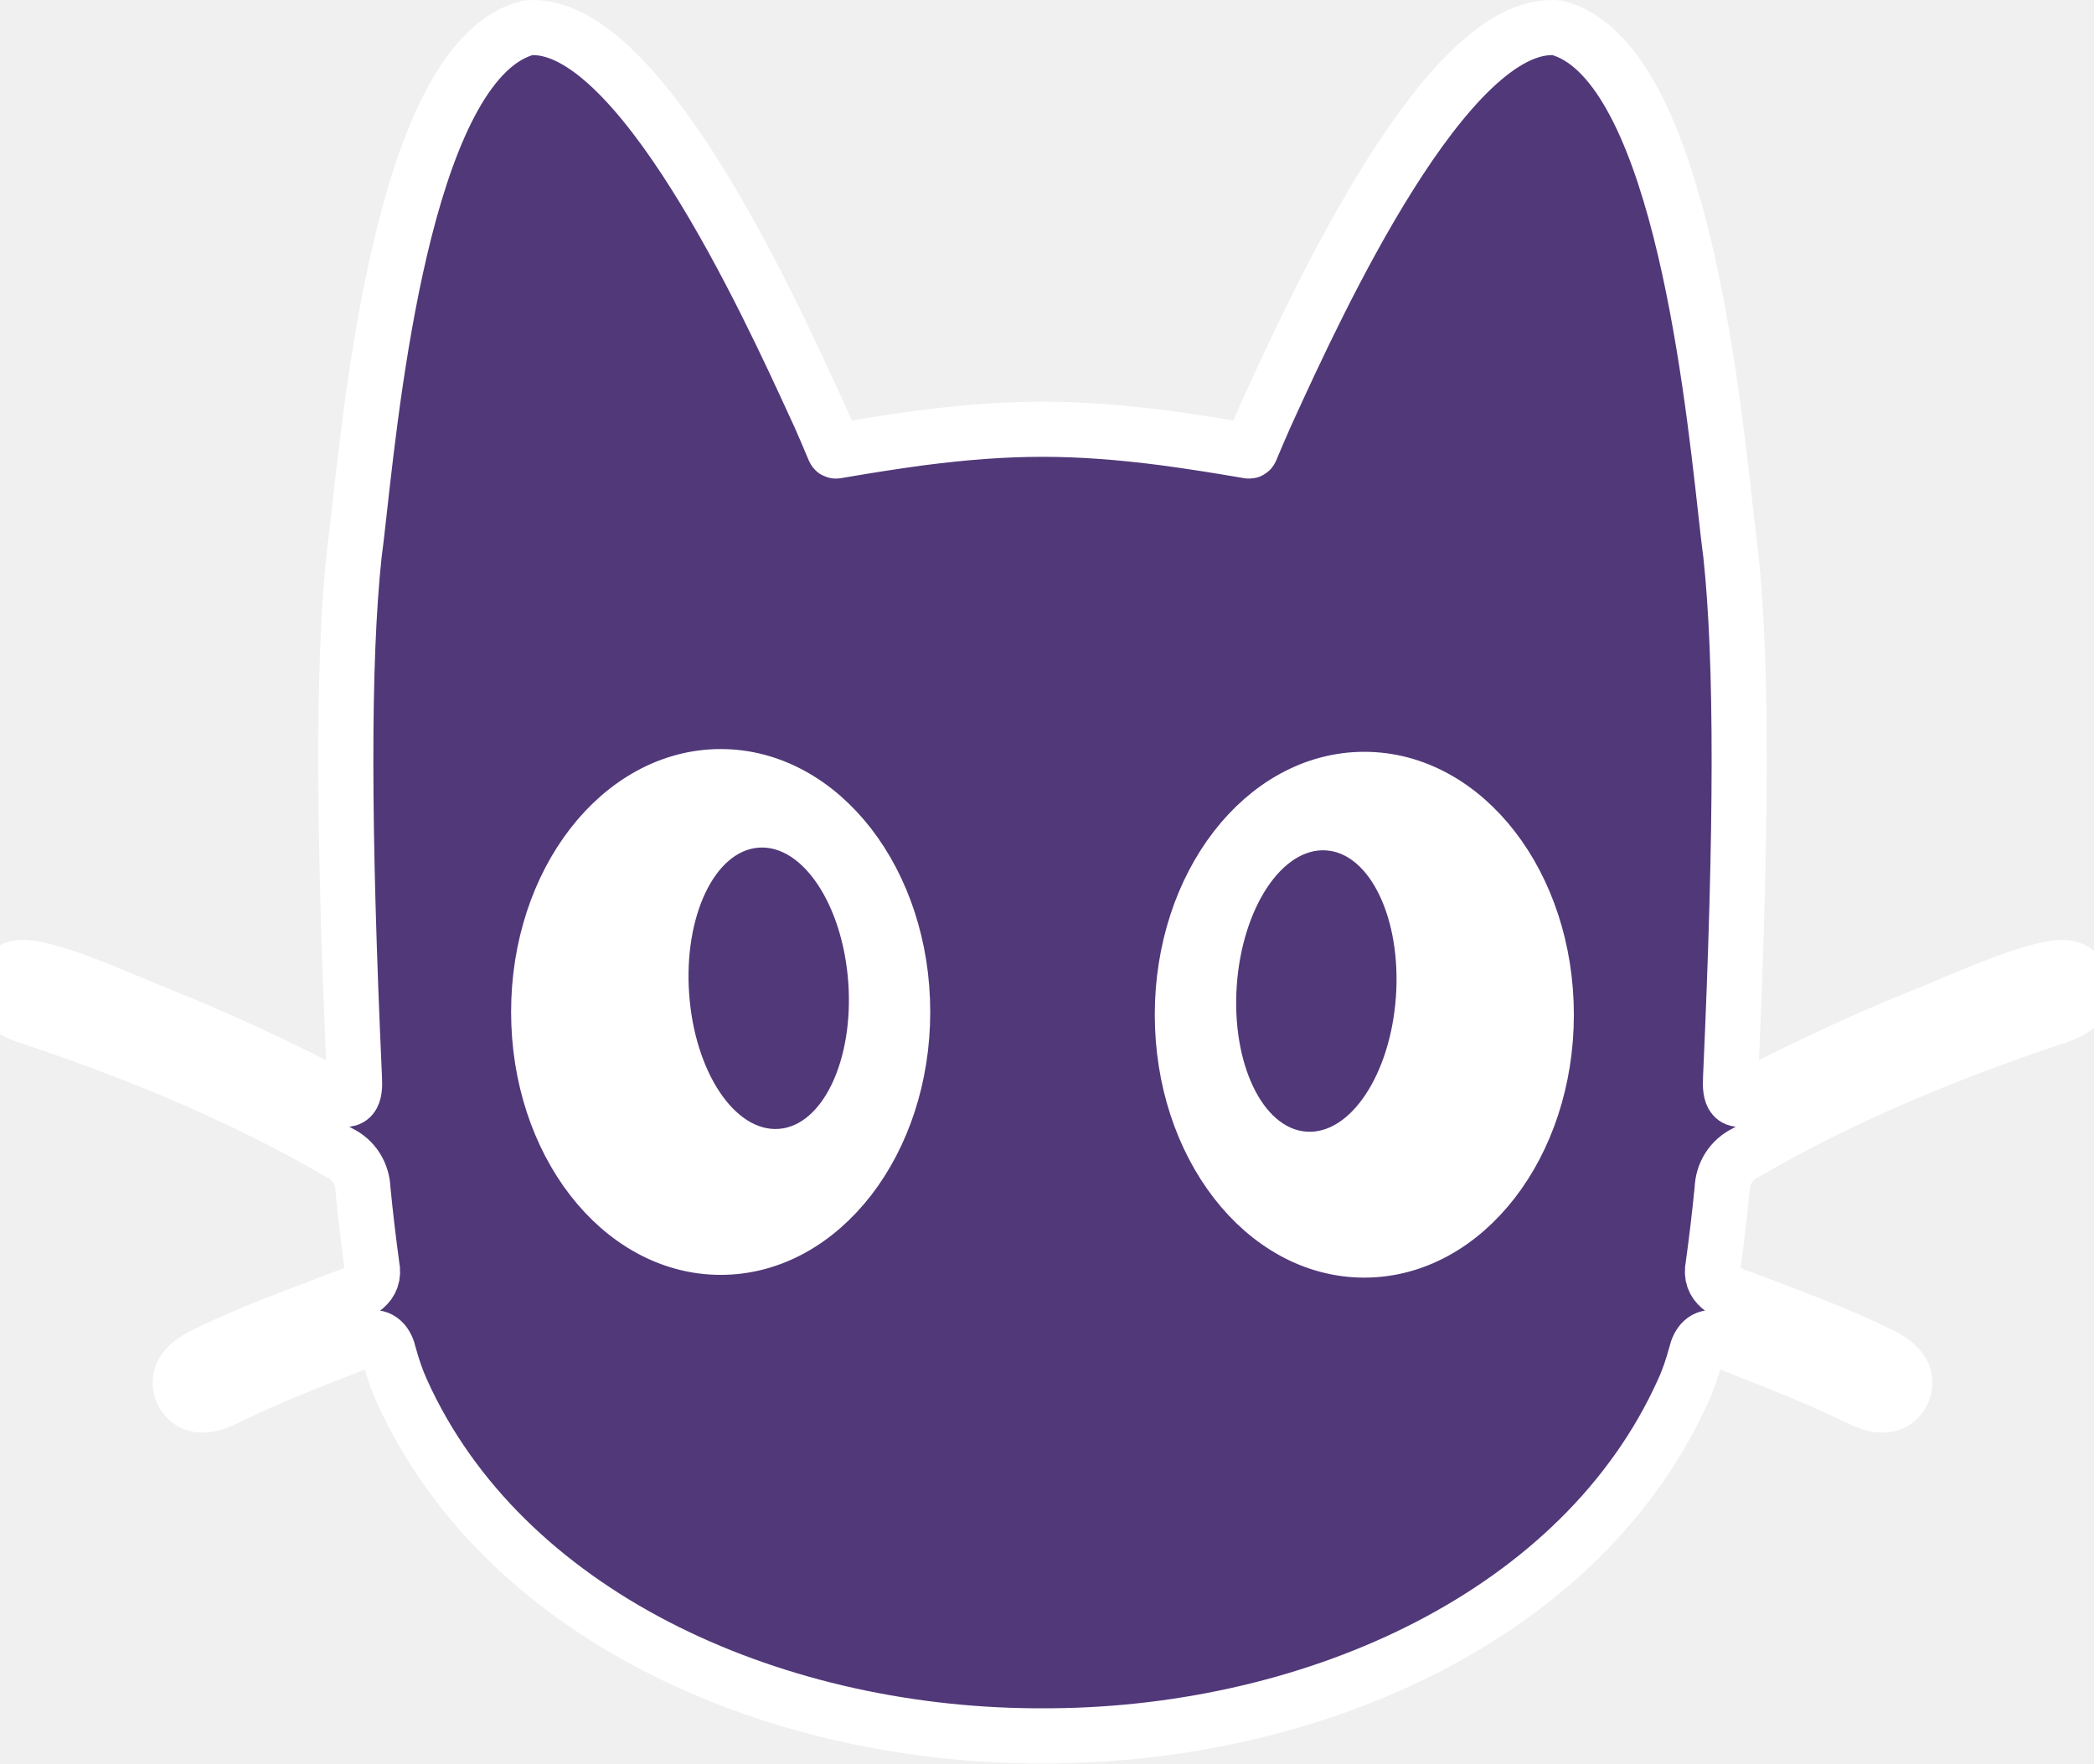
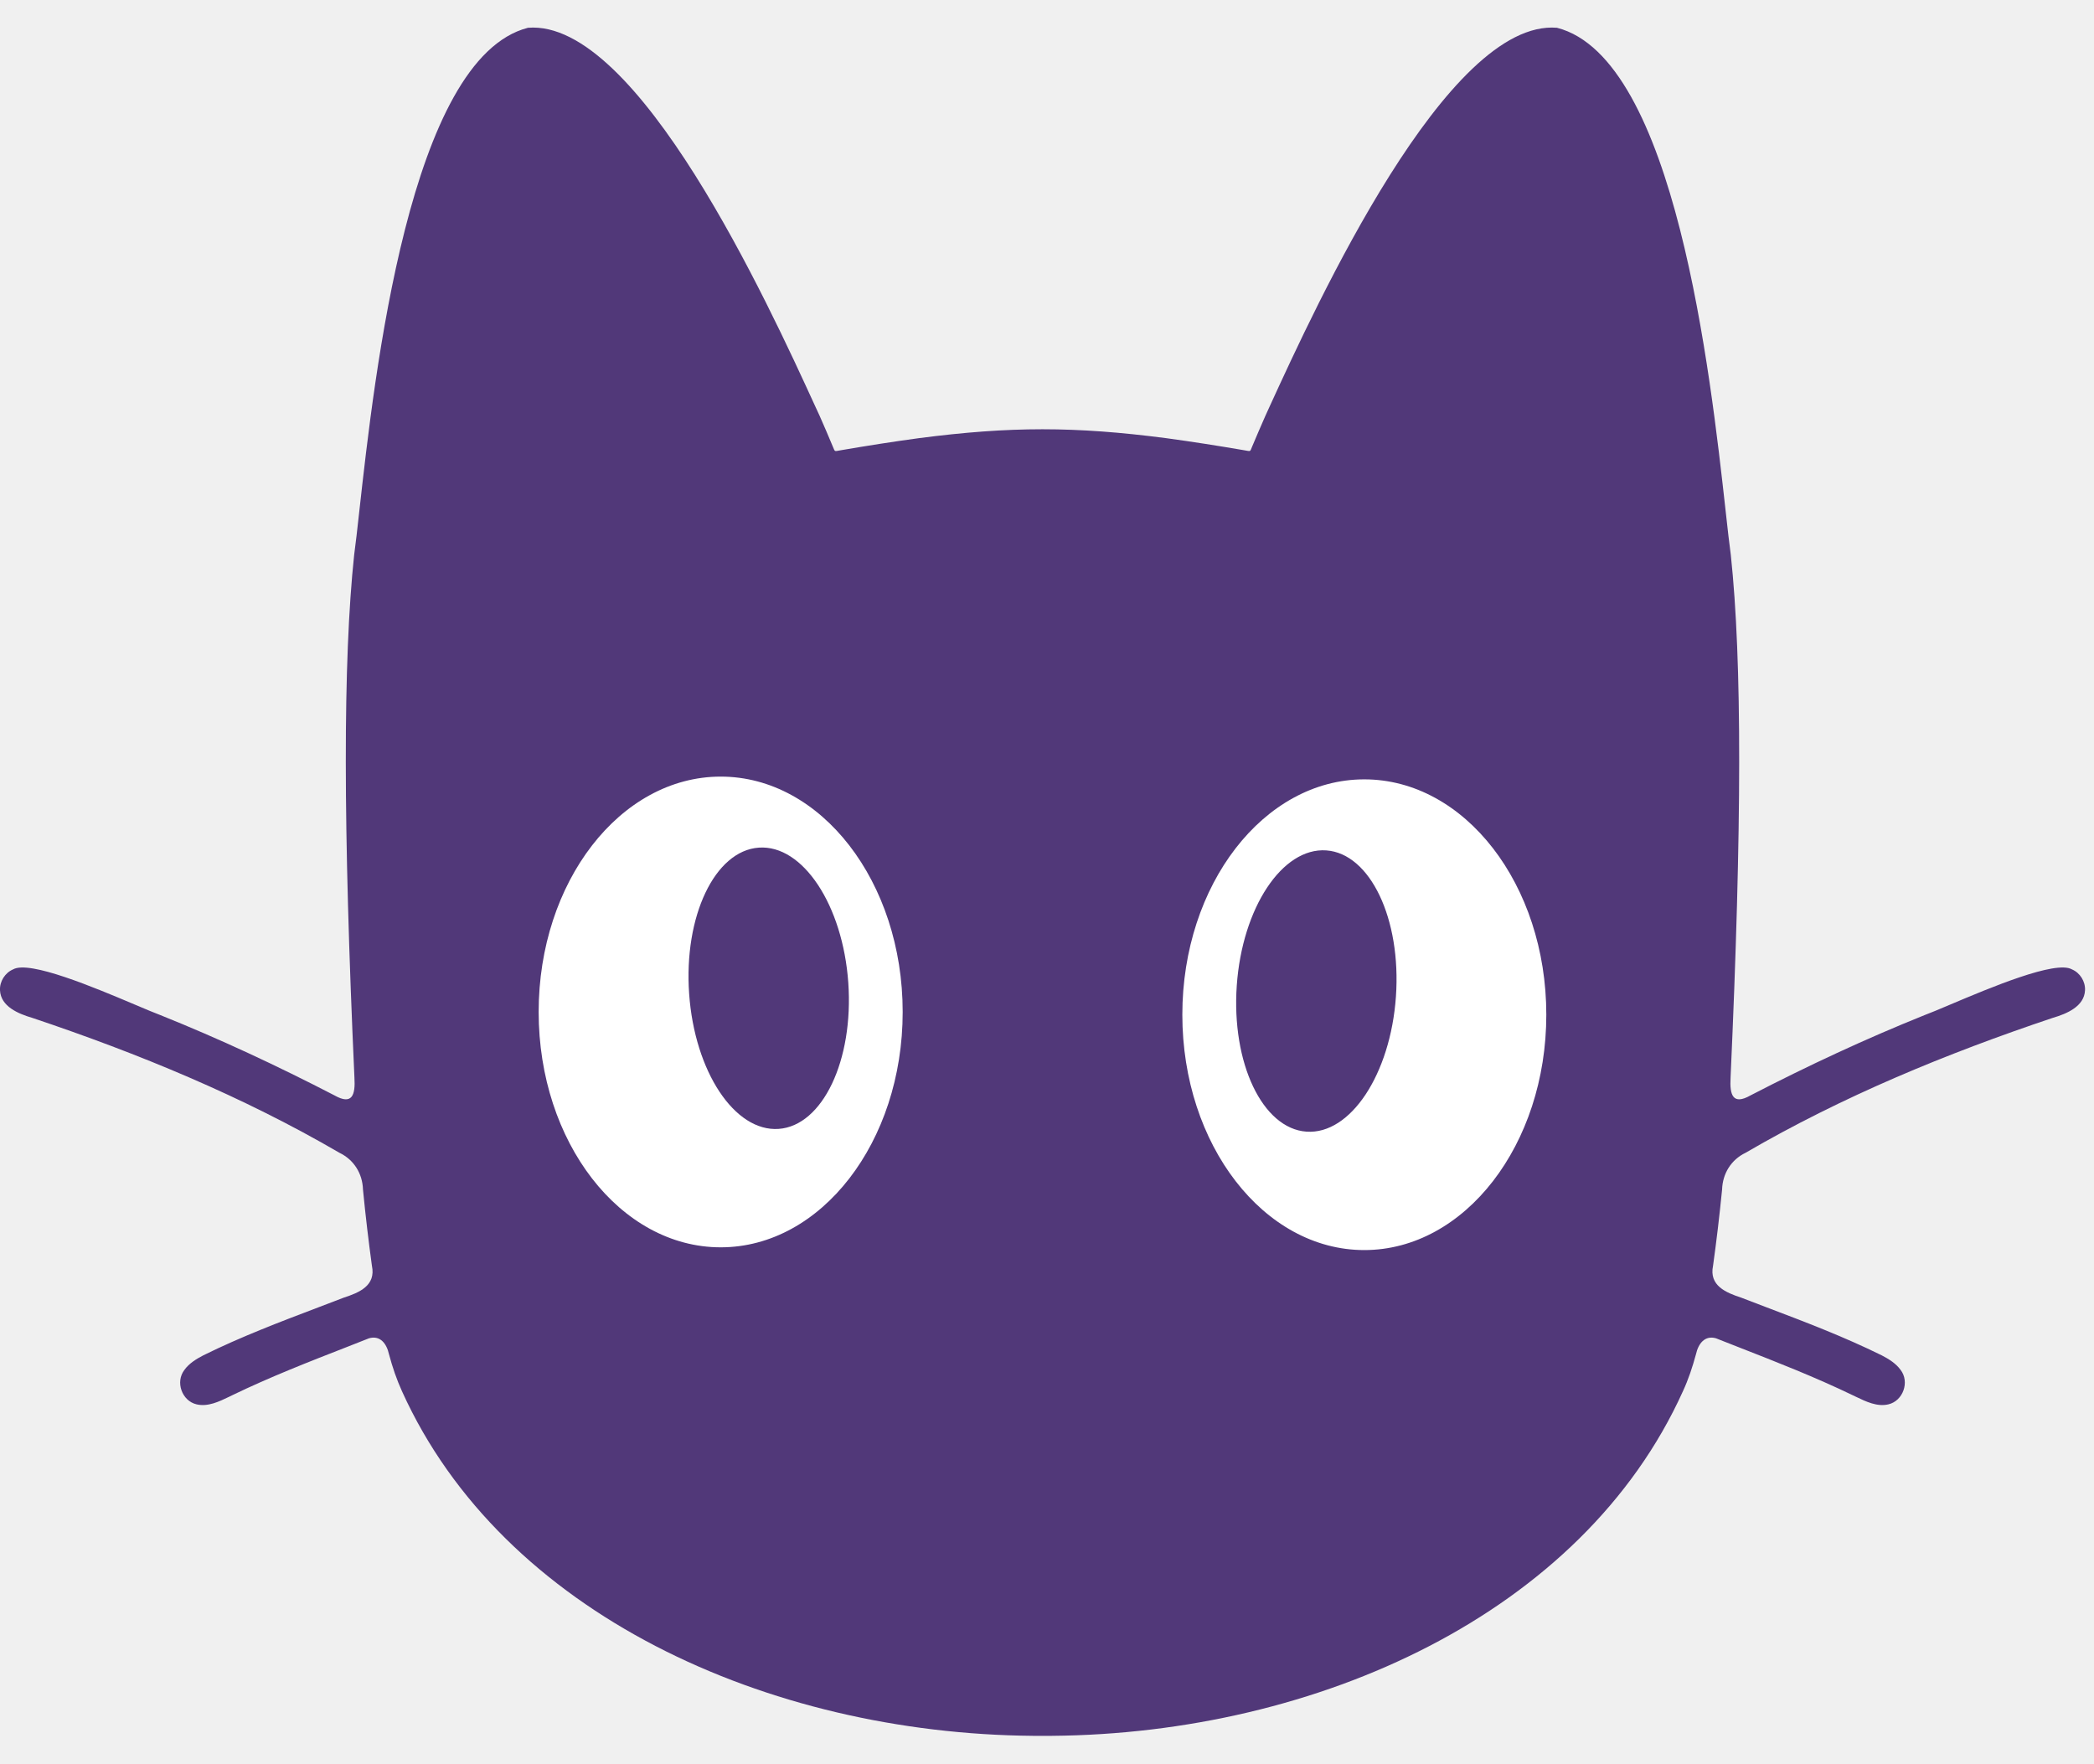
<svg xmlns="http://www.w3.org/2000/svg" width="38" height="32" viewBox="0 0 38 32" fill="none">
  <path d="M28.666 18.686C28.927 14.979 27.439 11.854 25.342 11.707C23.245 11.559 21.333 14.444 21.072 18.151C20.811 21.857 22.299 24.982 24.396 25.13C26.493 25.278 28.405 22.392 28.666 18.686Z" fill="white" />
  <path d="M13.387 24.041C15.306 23.906 16.669 21.046 16.43 17.653C16.191 14.261 14.441 11.62 12.521 11.755C10.602 11.89 9.24 14.75 9.479 18.143C9.718 21.535 11.467 24.176 13.387 24.041Z" fill="white" />
  <path d="M37.599 17.591C37.303 17.422 36.115 17.924 35.386 18.232C35.19 18.315 35.027 18.384 34.923 18.422C33.853 18.852 32.805 19.341 31.767 19.878C31.448 20.059 31.386 19.875 31.405 19.555C31.61 15.015 31.615 11.999 31.409 10.069C31.382 9.876 31.352 9.602 31.315 9.27C31.04 6.797 30.403 1.056 28.255 0.504C26.264 0.341 23.897 5.507 23.04 7.377C23.013 7.437 22.987 7.493 22.963 7.546C22.878 7.739 22.802 7.915 22.724 8.101C22.702 8.152 22.697 8.175 22.683 8.182C22.667 8.191 22.64 8.179 22.563 8.168C22.095 8.088 21.651 8.018 21.161 7.951C19.5 7.736 18.336 7.736 16.676 7.951C16.185 8.018 15.742 8.088 15.274 8.168C15.197 8.179 15.17 8.191 15.154 8.182C15.14 8.174 15.134 8.152 15.112 8.101C15.035 7.915 14.959 7.739 14.874 7.546C14.849 7.492 14.823 7.434 14.794 7.373C13.936 5.5 11.572 0.342 9.581 0.504C7.433 1.056 6.796 6.798 6.521 9.271C6.484 9.603 6.454 9.876 6.427 10.069C6.222 11.999 6.226 15.015 6.432 19.555C6.452 19.875 6.389 20.059 6.07 19.878C5.032 19.341 3.984 18.852 2.913 18.422C2.81 18.384 2.647 18.315 2.451 18.232C1.722 17.924 0.535 17.422 0.238 17.591C0.09 17.654 -0.008 17.811 0 17.97C0.013 18.265 0.333 18.397 0.585 18.471C2.514 19.118 4.403 19.896 6.159 20.919C6.422 21.045 6.578 21.296 6.587 21.586C6.634 22.071 6.69 22.537 6.749 22.968C6.826 23.331 6.519 23.457 6.236 23.549C6.083 23.608 5.93 23.666 5.778 23.724C5.072 23.992 4.372 24.258 3.69 24.595C3.562 24.661 3.43 24.743 3.348 24.858C3.176 25.078 3.303 25.425 3.569 25.485C3.772 25.532 3.973 25.436 4.158 25.347C4.177 25.337 4.196 25.328 4.215 25.319C4.9 24.988 5.604 24.713 6.31 24.438C6.439 24.387 6.568 24.337 6.696 24.286C6.899 24.228 7.016 24.381 7.059 24.575C7.123 24.814 7.198 25.033 7.295 25.247C9.121 29.285 13.935 31.46 18.744 31.5C18.802 31.5 19.034 31.5 19.092 31.5C23.9 31.46 28.715 29.285 30.54 25.247C30.639 25.033 30.712 24.814 30.777 24.575C30.82 24.381 30.938 24.228 31.14 24.286C31.277 24.34 31.414 24.394 31.552 24.448C32.248 24.72 32.944 24.992 33.621 25.319C33.64 25.328 33.66 25.338 33.68 25.347C33.865 25.436 34.065 25.532 34.267 25.485C34.533 25.425 34.661 25.078 34.489 24.858C34.407 24.743 34.275 24.661 34.147 24.595C33.46 24.256 32.754 23.988 32.042 23.718C31.895 23.662 31.748 23.606 31.6 23.549C31.319 23.457 31.011 23.33 31.087 22.968C31.147 22.537 31.203 22.071 31.251 21.586C31.26 21.297 31.415 21.045 31.678 20.919C33.434 19.896 35.323 19.118 37.252 18.471C37.505 18.397 37.824 18.265 37.837 17.97C37.845 17.811 37.747 17.653 37.599 17.591ZM13.079 22.635C11.254 22.635 9.775 20.723 9.775 18.364C9.775 16.005 11.254 14.093 13.079 14.093C14.903 14.093 16.381 16.005 16.381 18.364C16.381 20.723 14.902 22.635 13.079 22.635ZM24.758 22.685C22.934 22.685 21.456 20.773 21.456 18.414C21.456 16.054 22.935 14.143 24.758 14.143C26.582 14.143 28.061 16.055 28.061 18.414C28.061 20.772 26.582 22.685 24.758 22.685Z" fill="#513879" />
-   <path d="M37.599 17.591C37.303 17.422 36.115 17.924 35.386 18.232C35.19 18.315 35.027 18.384 34.923 18.422C33.853 18.852 32.805 19.341 31.767 19.878C31.448 20.059 31.386 19.875 31.405 19.555C31.61 15.015 31.615 11.999 31.409 10.069C31.382 9.876 31.352 9.602 31.315 9.27C31.04 6.797 30.403 1.056 28.255 0.504C26.264 0.341 23.897 5.507 23.04 7.377C23.013 7.437 22.987 7.493 22.963 7.546C22.878 7.739 22.802 7.915 22.724 8.101C22.702 8.152 22.697 8.175 22.683 8.182C22.667 8.191 22.64 8.179 22.563 8.168C22.095 8.088 21.651 8.018 21.161 7.951C19.5 7.736 18.336 7.736 16.676 7.951C16.185 8.018 15.742 8.088 15.274 8.168C15.197 8.179 15.17 8.191 15.154 8.182C15.14 8.174 15.134 8.152 15.112 8.101C15.035 7.915 14.959 7.739 14.874 7.546C14.849 7.492 14.823 7.434 14.794 7.373C13.936 5.5 11.572 0.342 9.581 0.504C7.433 1.056 6.796 6.798 6.521 9.271C6.484 9.603 6.454 9.876 6.427 10.069C6.222 11.999 6.226 15.015 6.432 19.555C6.452 19.875 6.389 20.059 6.07 19.878C5.032 19.341 3.984 18.852 2.913 18.422C2.81 18.384 2.647 18.315 2.451 18.232C1.722 17.924 0.535 17.422 0.238 17.591C0.09 17.654 -0.008 17.811 0 17.97C0.013 18.265 0.333 18.397 0.585 18.471C2.514 19.118 4.403 19.896 6.159 20.919C6.422 21.045 6.578 21.296 6.587 21.586C6.634 22.071 6.69 22.537 6.749 22.968C6.826 23.331 6.519 23.457 6.236 23.549C6.083 23.608 5.93 23.666 5.778 23.724C5.072 23.992 4.372 24.258 3.69 24.595C3.562 24.661 3.43 24.743 3.348 24.858C3.176 25.078 3.303 25.425 3.569 25.485C3.772 25.532 3.973 25.436 4.158 25.347C4.177 25.337 4.196 25.328 4.215 25.319C4.9 24.988 5.604 24.713 6.31 24.438C6.439 24.387 6.568 24.337 6.696 24.286C6.899 24.228 7.016 24.381 7.059 24.575C7.123 24.814 7.198 25.033 7.295 25.247C9.121 29.285 13.935 31.46 18.744 31.5C18.802 31.5 19.034 31.5 19.092 31.5C23.9 31.46 28.715 29.285 30.54 25.247C30.639 25.033 30.712 24.814 30.777 24.575C30.82 24.381 30.938 24.228 31.14 24.286C31.277 24.34 31.414 24.394 31.552 24.448C32.248 24.72 32.944 24.992 33.621 25.319C33.64 25.328 33.66 25.338 33.68 25.347C33.865 25.436 34.065 25.532 34.267 25.485C34.533 25.425 34.661 25.078 34.489 24.858C34.407 24.743 34.275 24.661 34.147 24.595C33.46 24.256 32.754 23.988 32.042 23.718C31.895 23.662 31.748 23.606 31.6 23.549C31.319 23.457 31.011 23.33 31.087 22.968C31.147 22.537 31.203 22.071 31.251 21.586C31.26 21.297 31.415 21.045 31.678 20.919C33.434 19.896 35.323 19.118 37.252 18.471C37.505 18.397 37.824 18.265 37.837 17.97C37.845 17.811 37.747 17.653 37.599 17.591ZM13.079 22.635C11.254 22.635 9.775 20.723 9.775 18.364C9.775 16.005 11.254 14.093 13.079 14.093C14.903 14.093 16.381 16.005 16.381 18.364C16.381 20.723 14.902 22.635 13.079 22.635ZM24.758 22.685C22.934 22.685 21.456 20.773 21.456 18.414C21.456 16.054 22.935 14.143 24.758 14.143C26.582 14.143 28.061 16.055 28.061 18.414C28.061 20.772 26.582 22.685 24.758 22.685Z" stroke="white" />
  <path d="M14.13 20.486C14.927 20.43 15.493 19.242 15.394 17.832C15.294 16.423 14.567 15.325 13.77 15.382C12.972 15.438 12.406 16.626 12.506 18.035C12.605 19.445 13.332 20.542 14.13 20.486Z" fill="#513879" />
  <path d="M25.332 18.086C25.431 16.676 24.865 15.488 24.068 15.432C23.27 15.376 22.543 16.473 22.444 17.882C22.345 19.292 22.911 20.48 23.708 20.536C24.506 20.593 25.233 19.495 25.332 18.086Z" fill="#513879" />
</svg>
